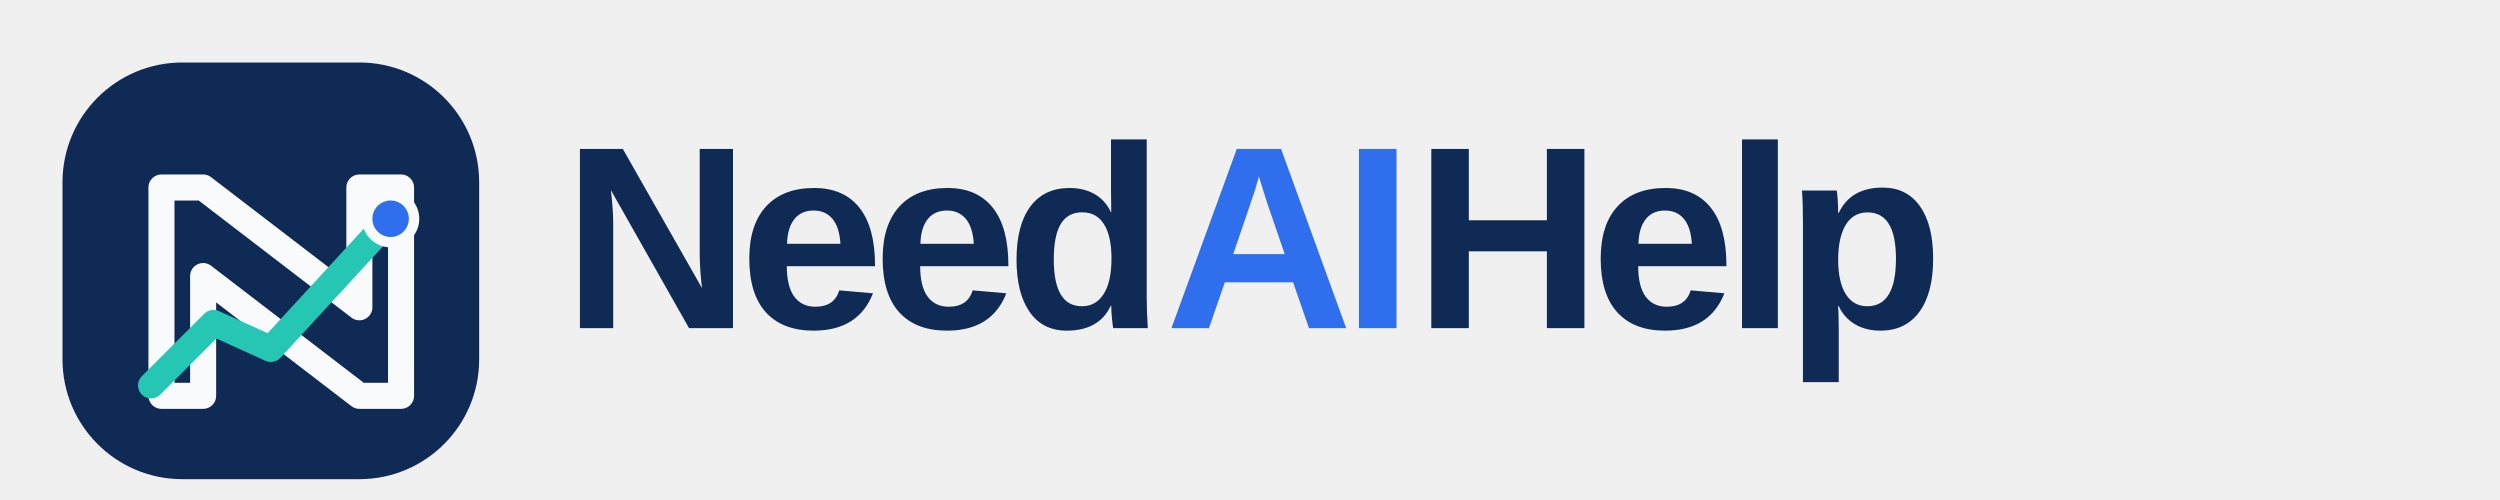
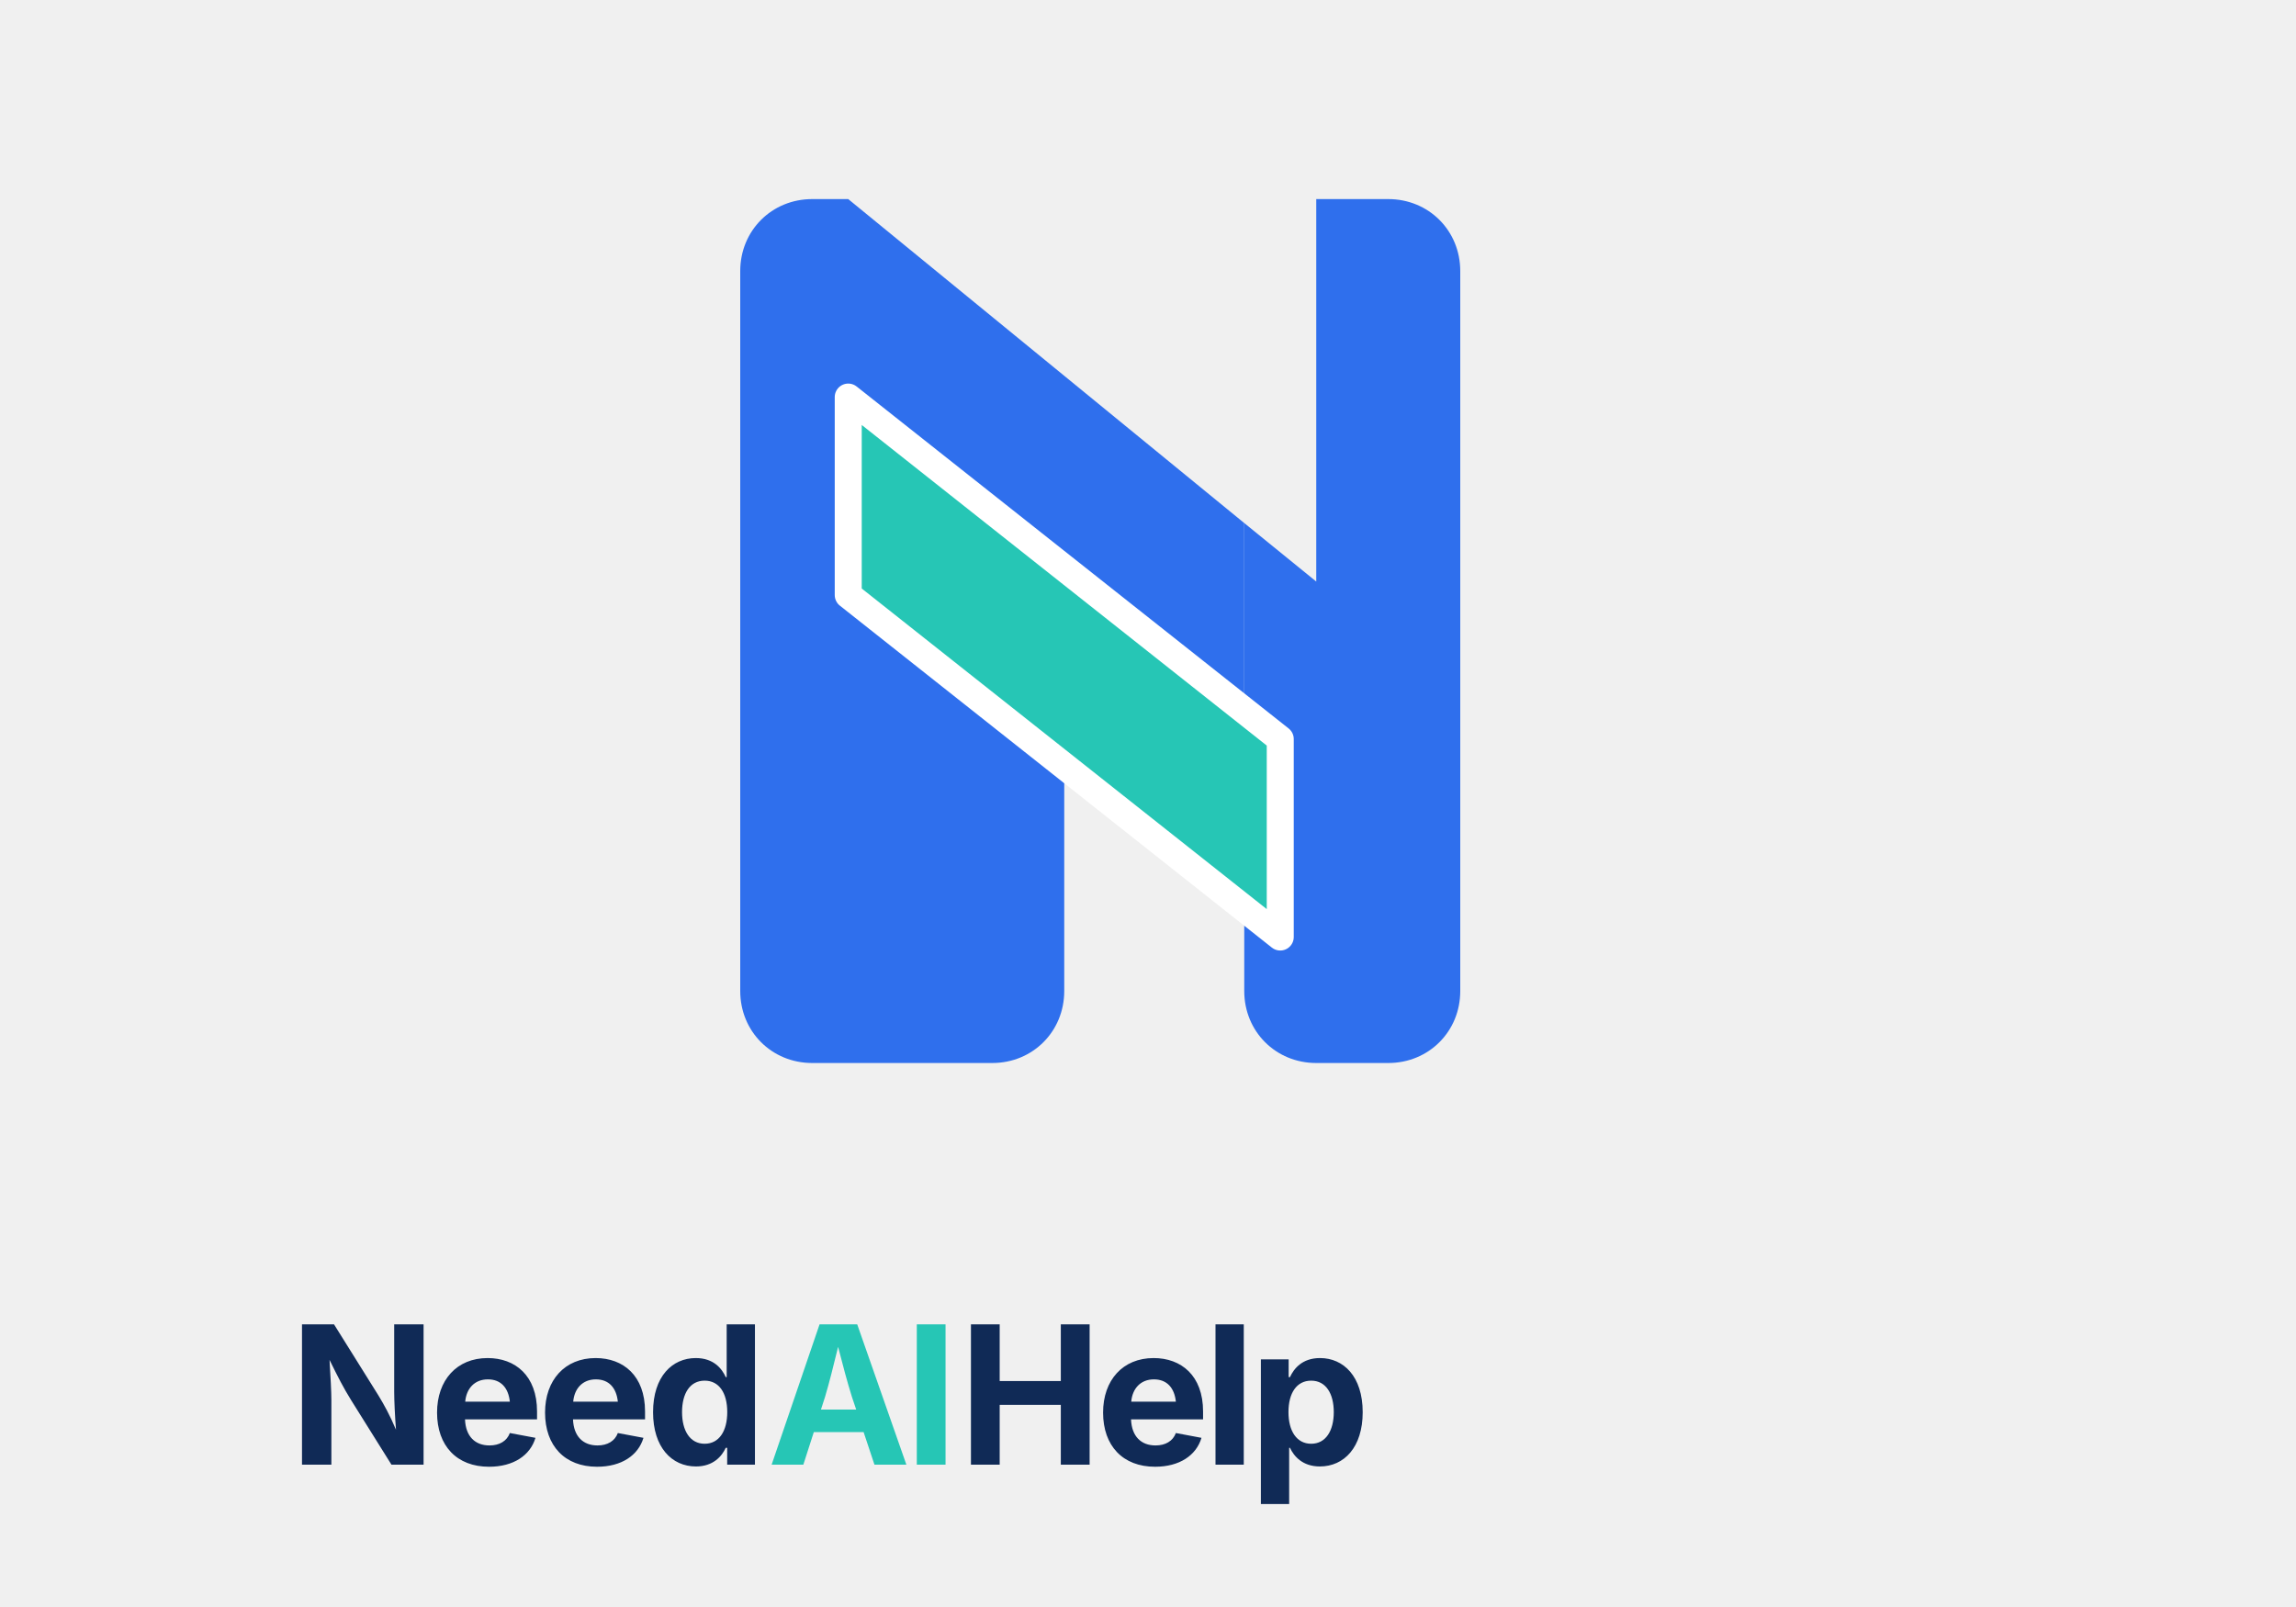
- <svg xmlns="http://www.w3.org/2000/svg" viewBox="0 0 480 96" role="img" aria-labelledby="title desc">
-   <g transform="translate(8 8)">
-     <rect x="4" y="4" width="80" height="80" rx="23" fill="#102A56" />
-     <path d="M23 68V28h8l30 23V28h8v40h-8L31 45v23h-8Z" fill="none" stroke="#F8FAFC" stroke-width="5" stroke-linecap="round" stroke-linejoin="round" />
-     <path d="M21 66 33 54l11 5 23-25" fill="none" stroke="#26C6B5" stroke-width="5" stroke-linecap="round" stroke-linejoin="round" />
-     <circle cx="67" cy="34" r="4.5" fill="#2F6FED" stroke="#F8FAFC" stroke-width="2" />
+ <svg xmlns="http://www.w3.org/2000/svg" viewBox="0 0 1000 700" role="img" aria-labelledby="title desc">
+   <g transform="translate(244 24) scale(.98)">
+     <g fill="#2F6FED">
+       <path d="M96 64h32l176 144v104l-80-64v168c0 18-14 32-32 32h-80c-18 0-32-14-32-32V96c0-18 14-32 32-32Z" />
+       <path d="M336 64h32c18 0 32 14 32 32v320c0 18-14 32-32 32h-32c-18 0-32-14-32-32V208l32 26V64Z" />
+     </g>
+     <path d="M128 152 320 304v88L128 240Z" fill="#26C6B5" stroke="#fff" stroke-width="12" stroke-linejoin="round" />
  </g>
-   <text x="108" y="63" font-family="Arial, Helvetica, sans-serif" font-size="50" font-weight="700" letter-spacing="-2.2" fill="#102A56">Need<tspan fill="#2F6FED">AI</tspan>Help</text>
+   <text x="126" y="638" font-family="Inter, Arial, Helvetica, sans-serif" font-size="84" font-weight="650" letter-spacing="-3" fill="#102A56">
+     Need<tspan fill="#26C6B5">AI</tspan>Help
+   </text>
</svg>
